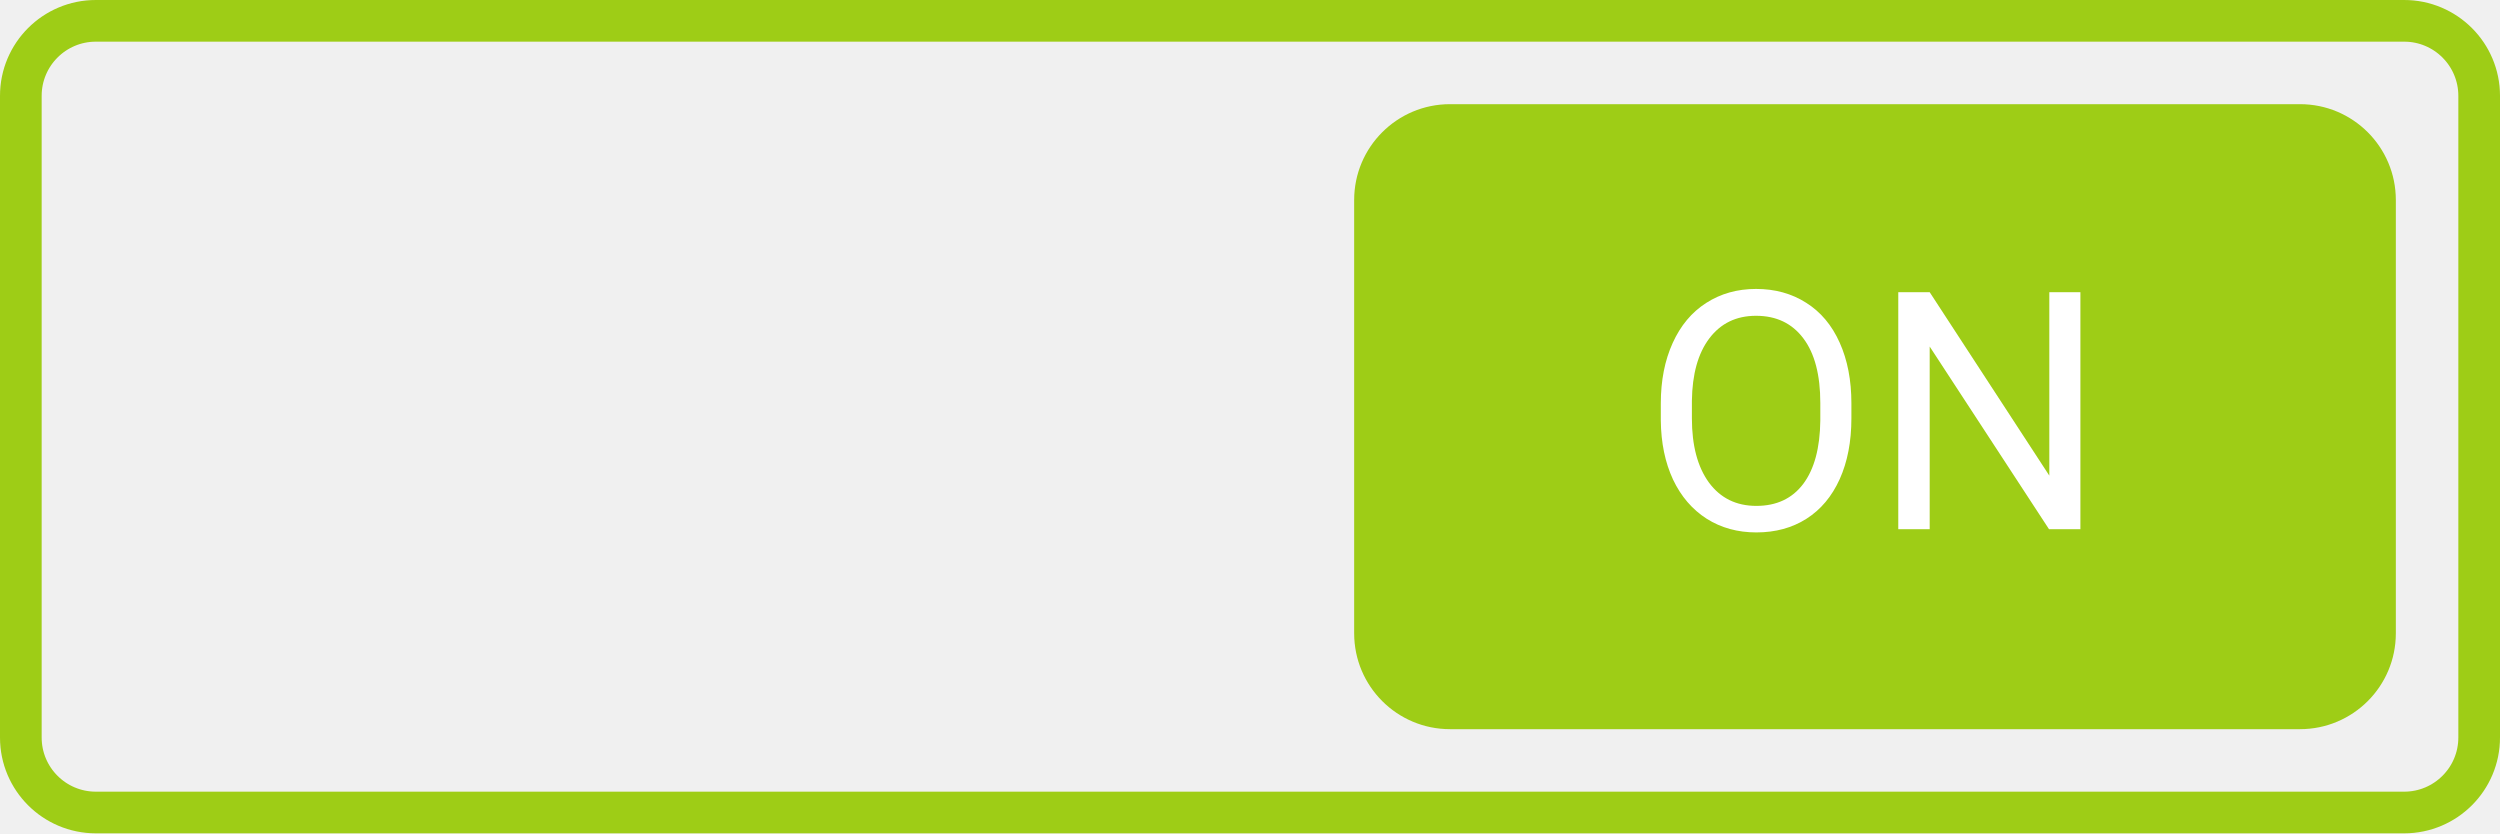
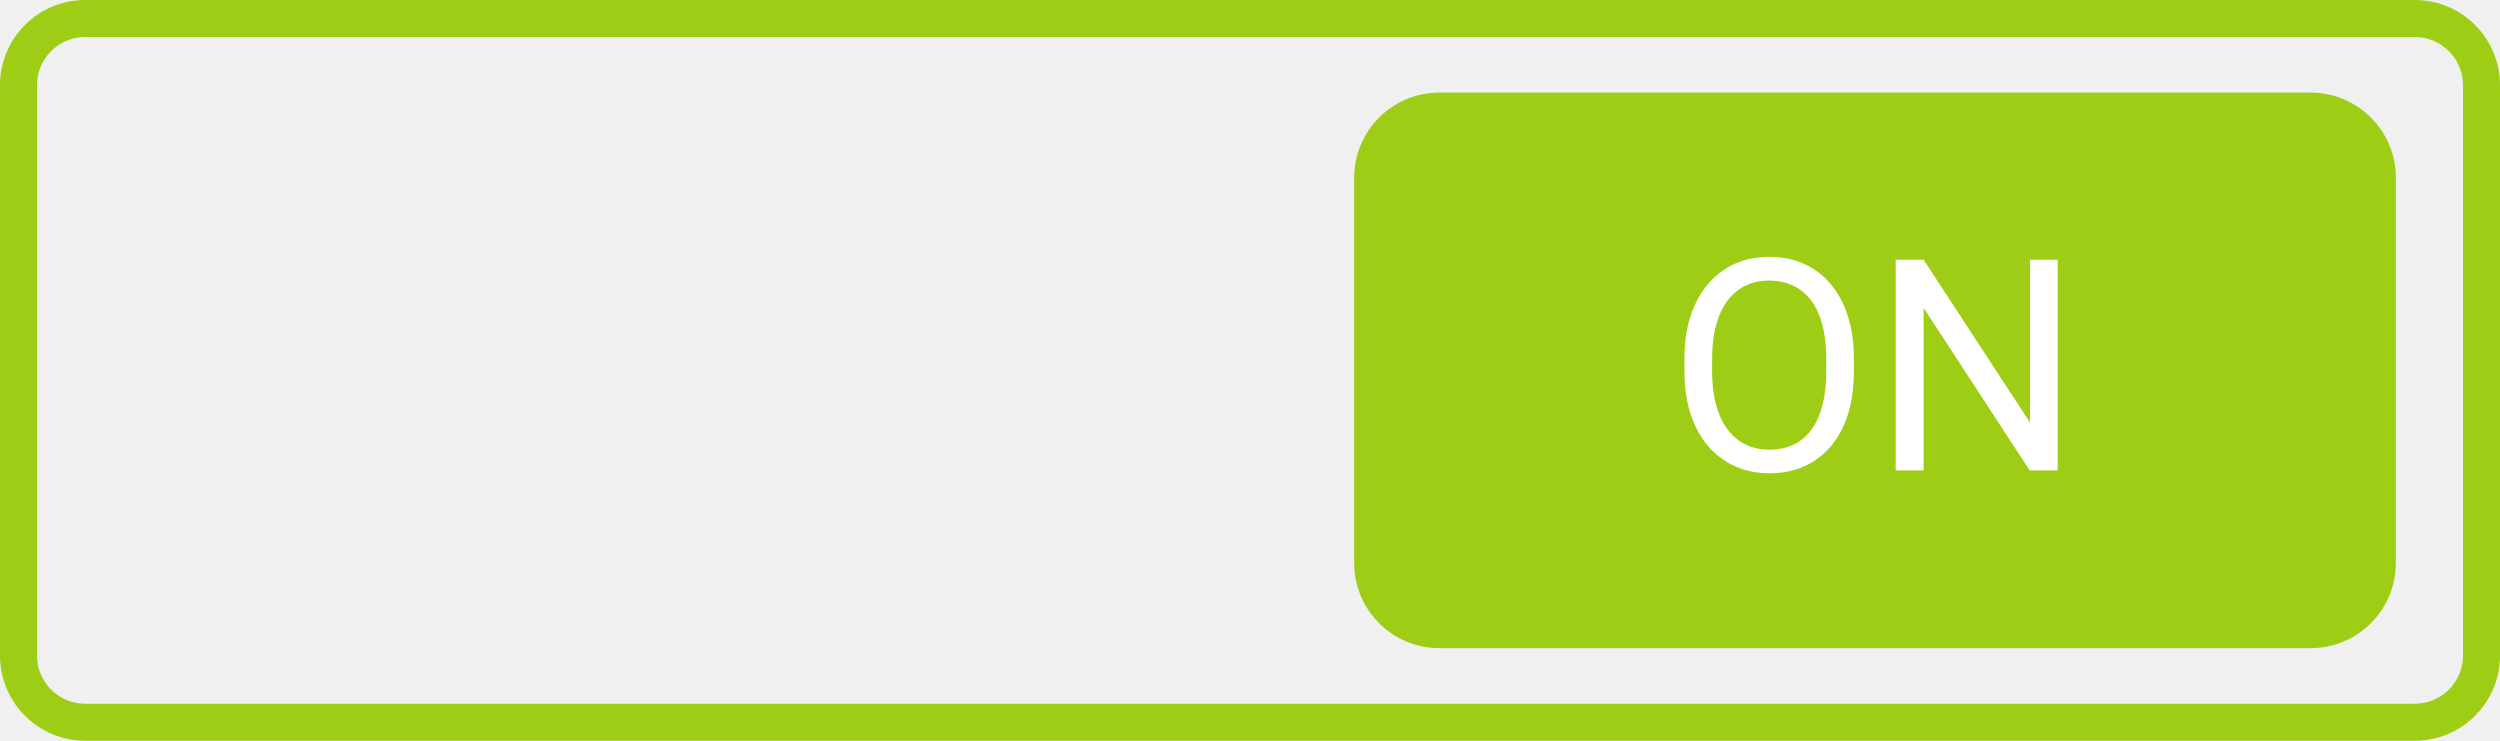
- <svg xmlns="http://www.w3.org/2000/svg" width="600" height="200" viewBox="0 0 600 200" fill="none">
-   <rect x="5" y="5" width="590" height="190" rx="18" stroke="#9ECD16" stroke-width="10" />
-   <rect x="325" y="25" width="250" height="150" rx="23" fill="#9ECD16" />
-   <path d="M444.336 100.398C444.336 105.971 443.398 110.841 441.523 115.008C439.648 119.148 436.992 122.312 433.555 124.5C430.117 126.688 426.107 127.781 421.523 127.781C417.044 127.781 413.073 126.688 409.609 124.5C406.146 122.286 403.451 119.148 401.523 115.086C399.622 110.997 398.646 106.271 398.594 100.906V96.805C398.594 91.336 399.544 86.505 401.445 82.312C403.346 78.12 406.029 74.917 409.492 72.703C412.982 70.463 416.966 69.344 421.445 69.344C426.003 69.344 430.013 70.451 433.477 72.664C436.966 74.852 439.648 78.042 441.523 82.234C443.398 86.401 444.336 91.258 444.336 96.805V100.398ZM436.875 96.727C436.875 89.982 435.521 84.812 432.812 81.219C430.104 77.599 426.315 75.789 421.445 75.789C416.706 75.789 412.969 77.599 410.234 81.219C407.526 84.812 406.133 89.812 406.055 96.219V100.398C406.055 106.935 407.422 112.078 410.156 115.828C412.917 119.552 416.706 121.414 421.523 121.414C426.367 121.414 430.117 119.656 432.773 116.141C435.43 112.599 436.797 107.534 436.875 100.945V96.727ZM499.297 127H491.758L463.125 83.172V127H455.586V70.125H463.125L491.836 114.148V70.125H499.297V127Z" fill="white" />
+ <svg xmlns="http://www.w3.org/2000/svg" width="675" height="200" viewBox="0 0 675 200" fill="none">
+   <rect x="5" y="5" width="665" height="190" rx="18" stroke="#9ECD16" stroke-width="10" />
+   <rect x="365.625" y="25" width="281.25" height="150" rx="23" fill="#9ECD16" />
+   <path d="M500.547 96.766V100.359C500.547 104.63 500.013 108.458 498.945 111.844C497.878 115.229 496.341 118.107 494.336 120.477C492.331 122.846 489.922 124.656 487.109 125.906C484.323 127.156 481.198 127.781 477.734 127.781C474.375 127.781 471.289 127.156 468.477 125.906C465.69 124.656 463.268 122.846 461.211 120.477C459.18 118.107 457.604 115.229 456.484 111.844C455.365 108.458 454.805 104.63 454.805 100.359V96.766C454.805 92.495 455.352 88.68 456.445 85.32C457.565 81.935 459.141 79.057 461.172 76.688C463.203 74.292 465.612 72.469 468.398 71.219C471.211 69.969 474.297 69.344 477.656 69.344C481.12 69.344 484.245 69.969 487.031 71.219C489.844 72.469 492.253 74.292 494.258 76.688C496.289 79.057 497.839 81.935 498.906 85.32C500 88.68 500.547 92.495 500.547 96.766ZM493.086 100.359V96.688C493.086 93.302 492.734 90.307 492.031 87.703C491.354 85.099 490.352 82.912 489.023 81.141C487.695 79.37 486.068 78.029 484.141 77.117C482.24 76.206 480.078 75.75 477.656 75.75C475.312 75.75 473.19 76.206 471.289 77.117C469.414 78.029 467.799 79.37 466.445 81.141C465.117 82.912 464.089 85.099 463.359 87.703C462.63 90.307 462.266 93.302 462.266 96.688V100.359C462.266 103.771 462.63 106.792 463.359 109.422C464.089 112.026 465.13 114.227 466.484 116.023C467.865 117.794 469.492 119.135 471.367 120.047C473.268 120.958 475.391 121.414 477.734 121.414C480.182 121.414 482.357 120.958 484.258 120.047C486.159 119.135 487.76 117.794 489.062 116.023C490.391 114.227 491.393 112.026 492.07 109.422C492.747 106.792 493.086 103.771 493.086 100.359ZM555.586 70.125V127H548.008L519.375 83.133V127H511.836V70.125H519.375L548.125 114.109V70.125H555.586Z" fill="white" />
</svg>
